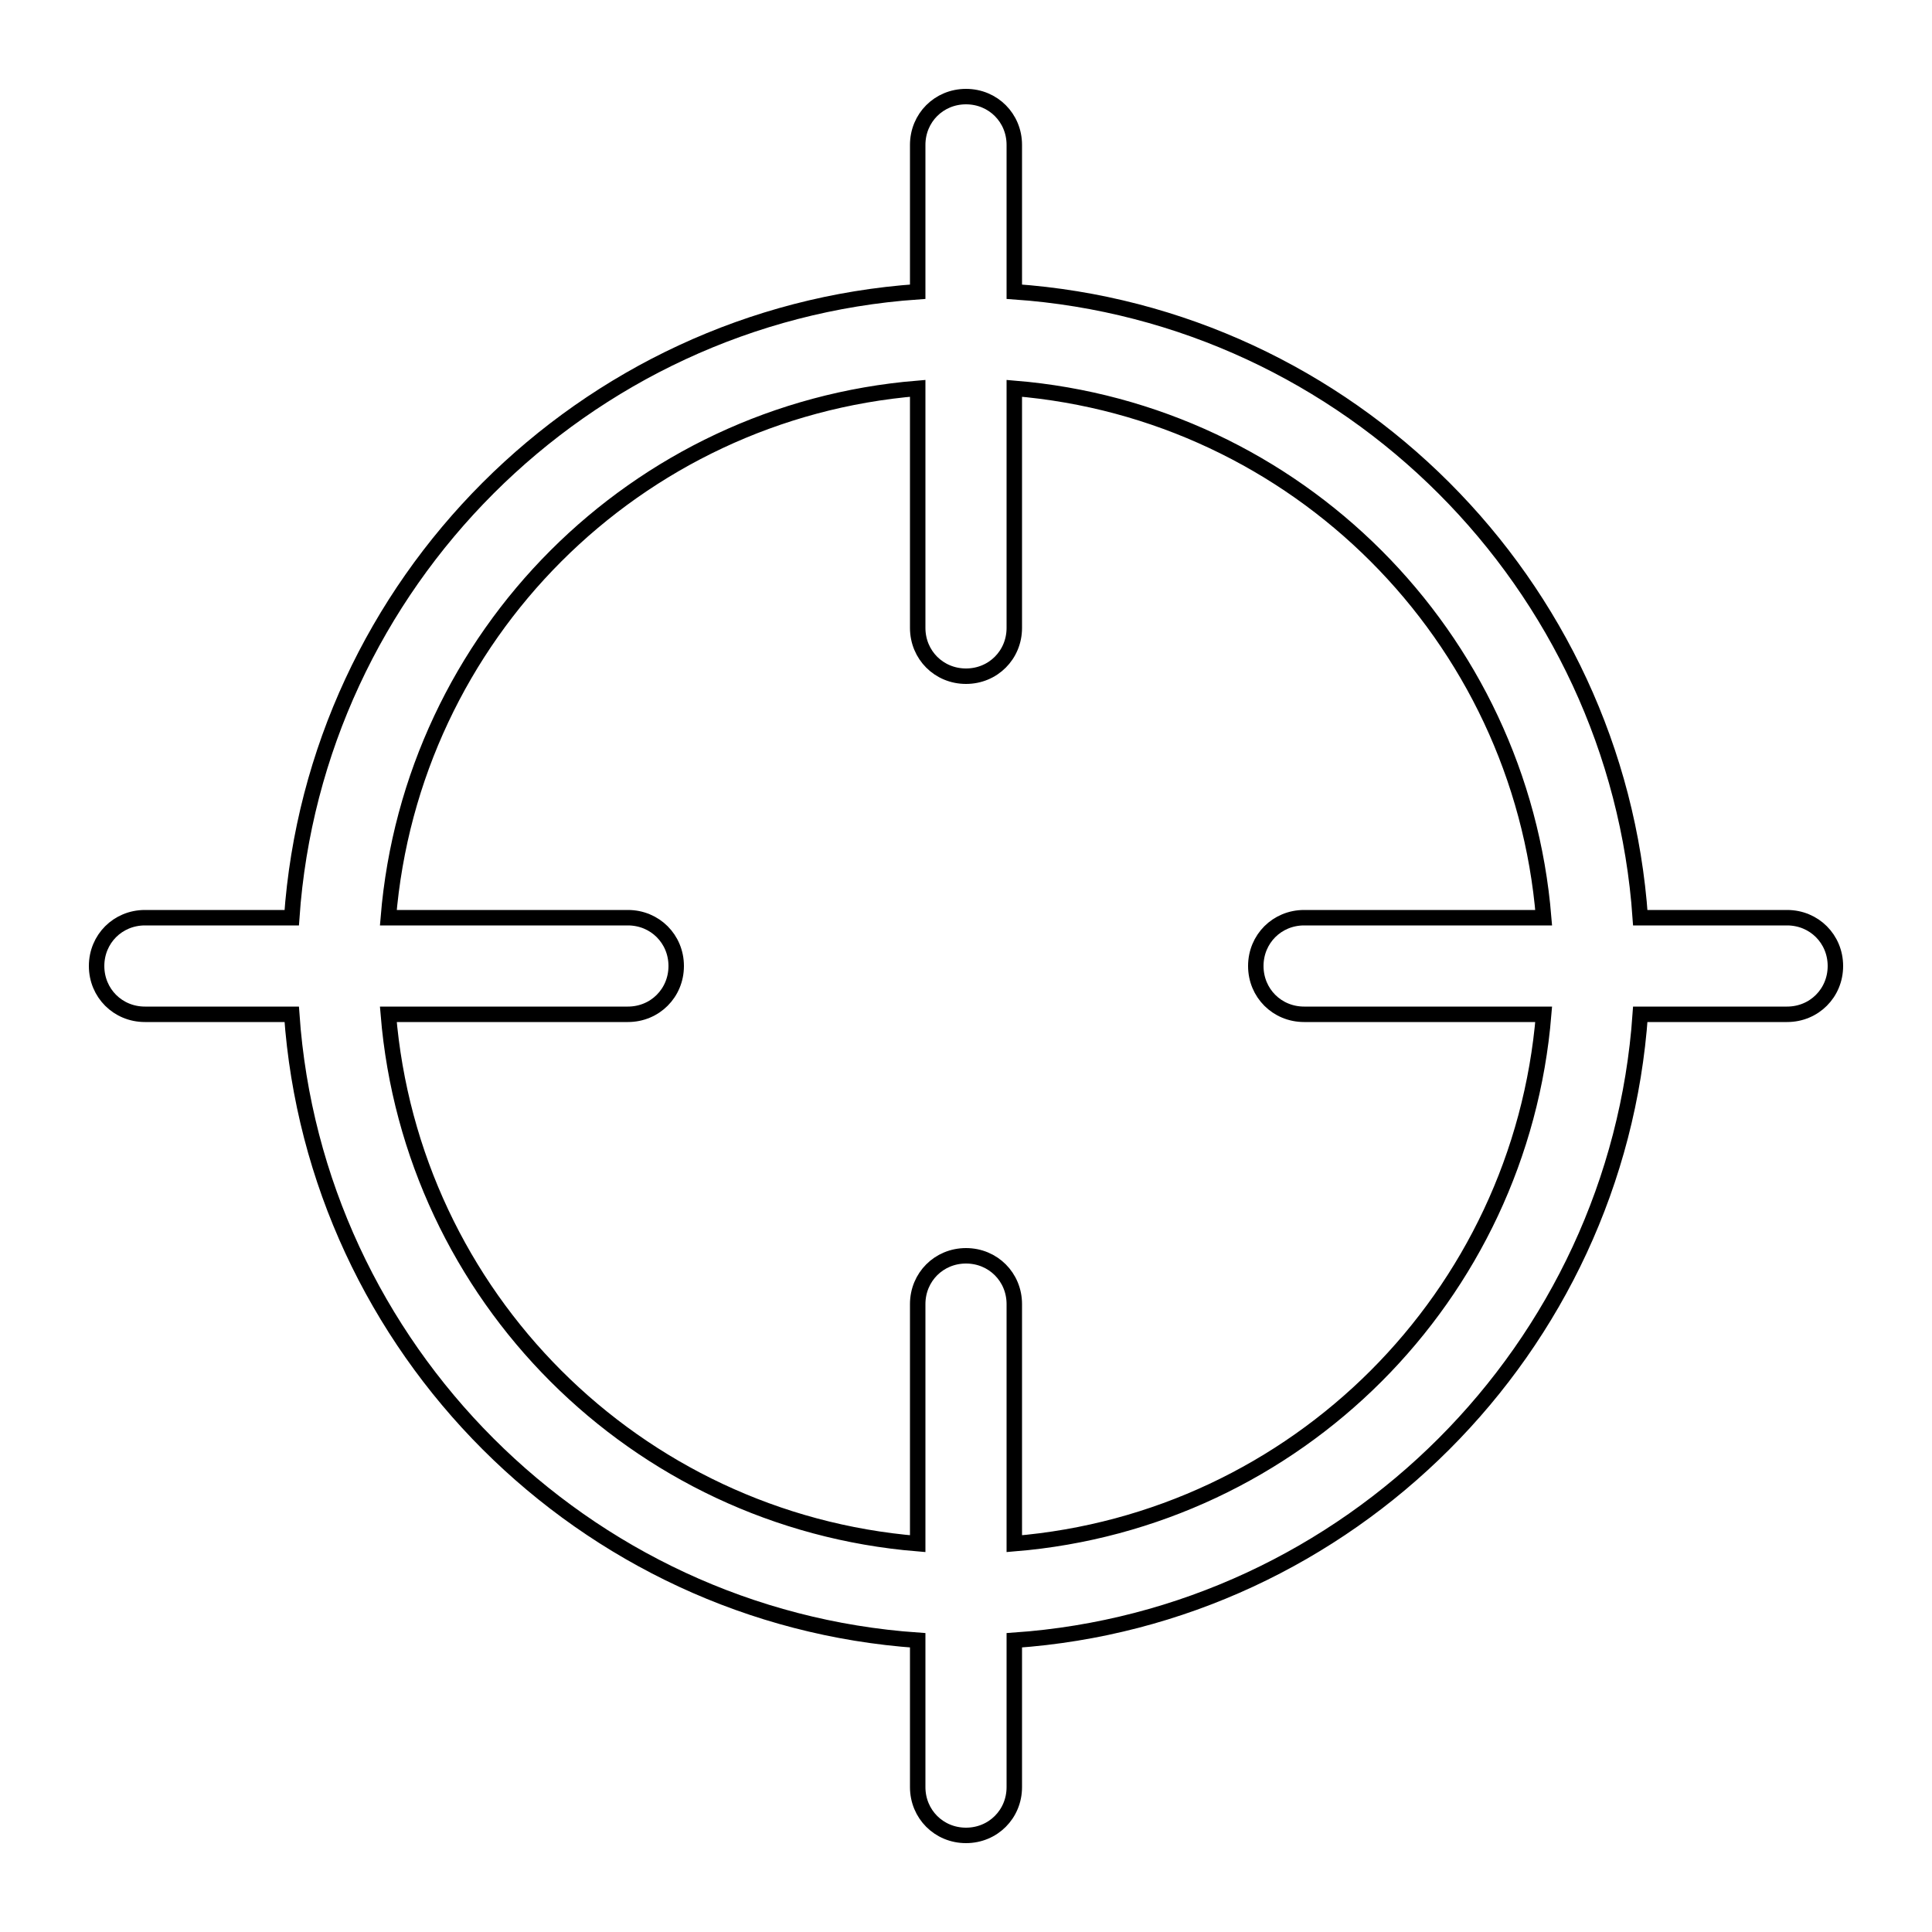
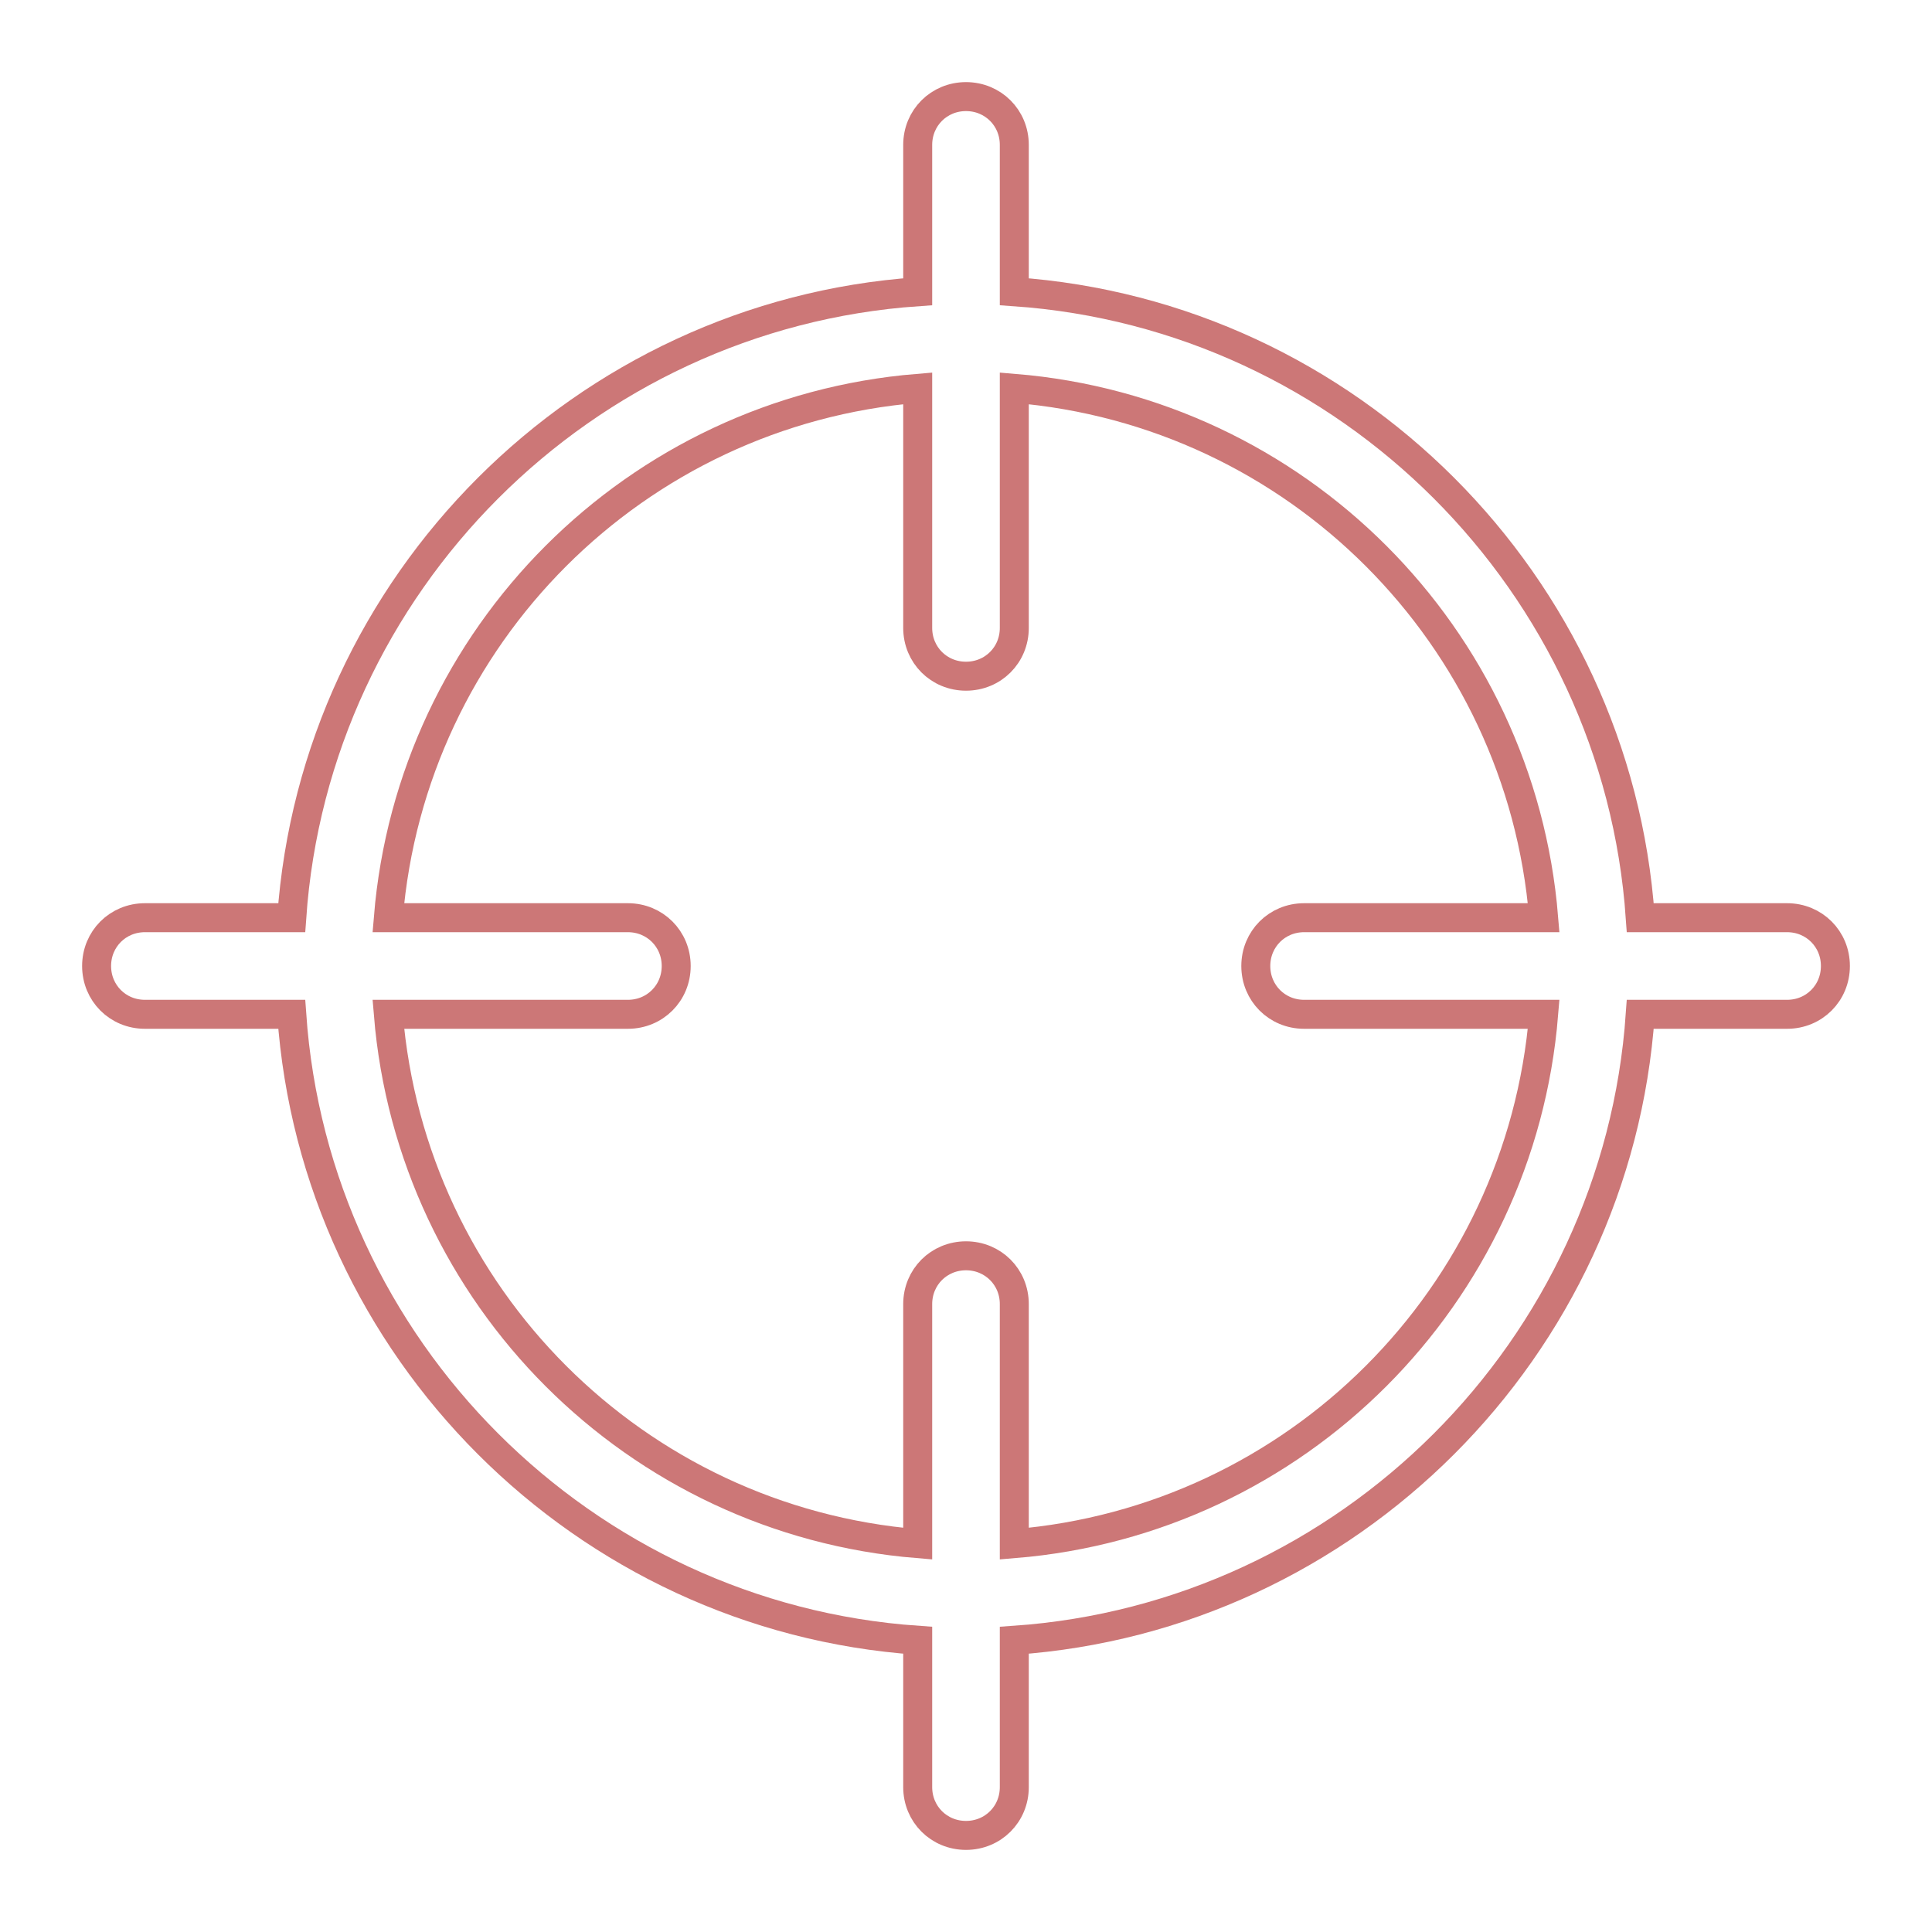
<svg xmlns="http://www.w3.org/2000/svg" version="1.1" x="0px" y="0px" viewBox="0 0 100 100" style="enable-background:new 0 0 100 100;" xml:space="preserve">
  <style type="text/css">
	.st0{fill:none;stroke:#000000;stroke-width:4;stroke-miterlimit:10;}
	.st1{fill:none;stroke:#000000;stroke-miterlimit:10;}
	.st2{fill:none;stroke:#000000;stroke-width:2;stroke-miterlimit:10;}
      </style>
-   <g stroke="black" stroke-width="0.8" fill="none" transform="scale(1)">
+   <g stroke="#CC7777" stroke-width="1.5" fill="none" transform="scale(1)">
    <path d="M92.5,47.5h-7.6c-1.2-17.3-15.1-31.2-32.4-32.4V7.5C52.5,6.1,51.4,5,50,5h0c-1.4,0-2.5,1.1-2.5,2.5v7.6  c-17.3,1.2-31.2,15.1-32.4,32.4H7.5C6.1,47.5,5,48.6,5,50v0c0,1.4,1.1,2.5,2.5,2.5h7.6c1.2,17.3,15.1,31.2,32.4,32.4v7.6  c0,1.4,1.1,2.5,2.5,2.5h0c1.4,0,2.5-1.1,2.5-2.5v-7.6c17.3-1.2,31.2-15.1,32.4-32.4h7.6c1.4,0,2.5-1.1,2.5-2.5v0  C95,48.6,93.9,47.5,92.5,47.5z M52.5,79.9V67.5c0-1.4-1.1-2.5-2.5-2.5h0c-1.4,0-2.5,1.1-2.5,2.5v12.4c-14.6-1.2-26.2-12.8-27.4-27.4  h12.4c1.4,0,2.5-1.1,2.5-2.5v0c0-1.4-1.1-2.5-2.5-2.5H20.1c1.2-14.6,12.8-26.2,27.4-27.4v12.4c0,1.4,1.1,2.5,2.5,2.5h0  c1.4,0,2.5-1.1,2.5-2.5V20.1c14.6,1.2,26.2,12.8,27.4,27.4H67.5c-1.4,0-2.5,1.1-2.5,2.5v0c0,1.4,1.1,2.5,2.5,2.5h12.4  C78.7,67.1,67.1,78.7,52.5,79.9z" />
  </g>
</svg>
